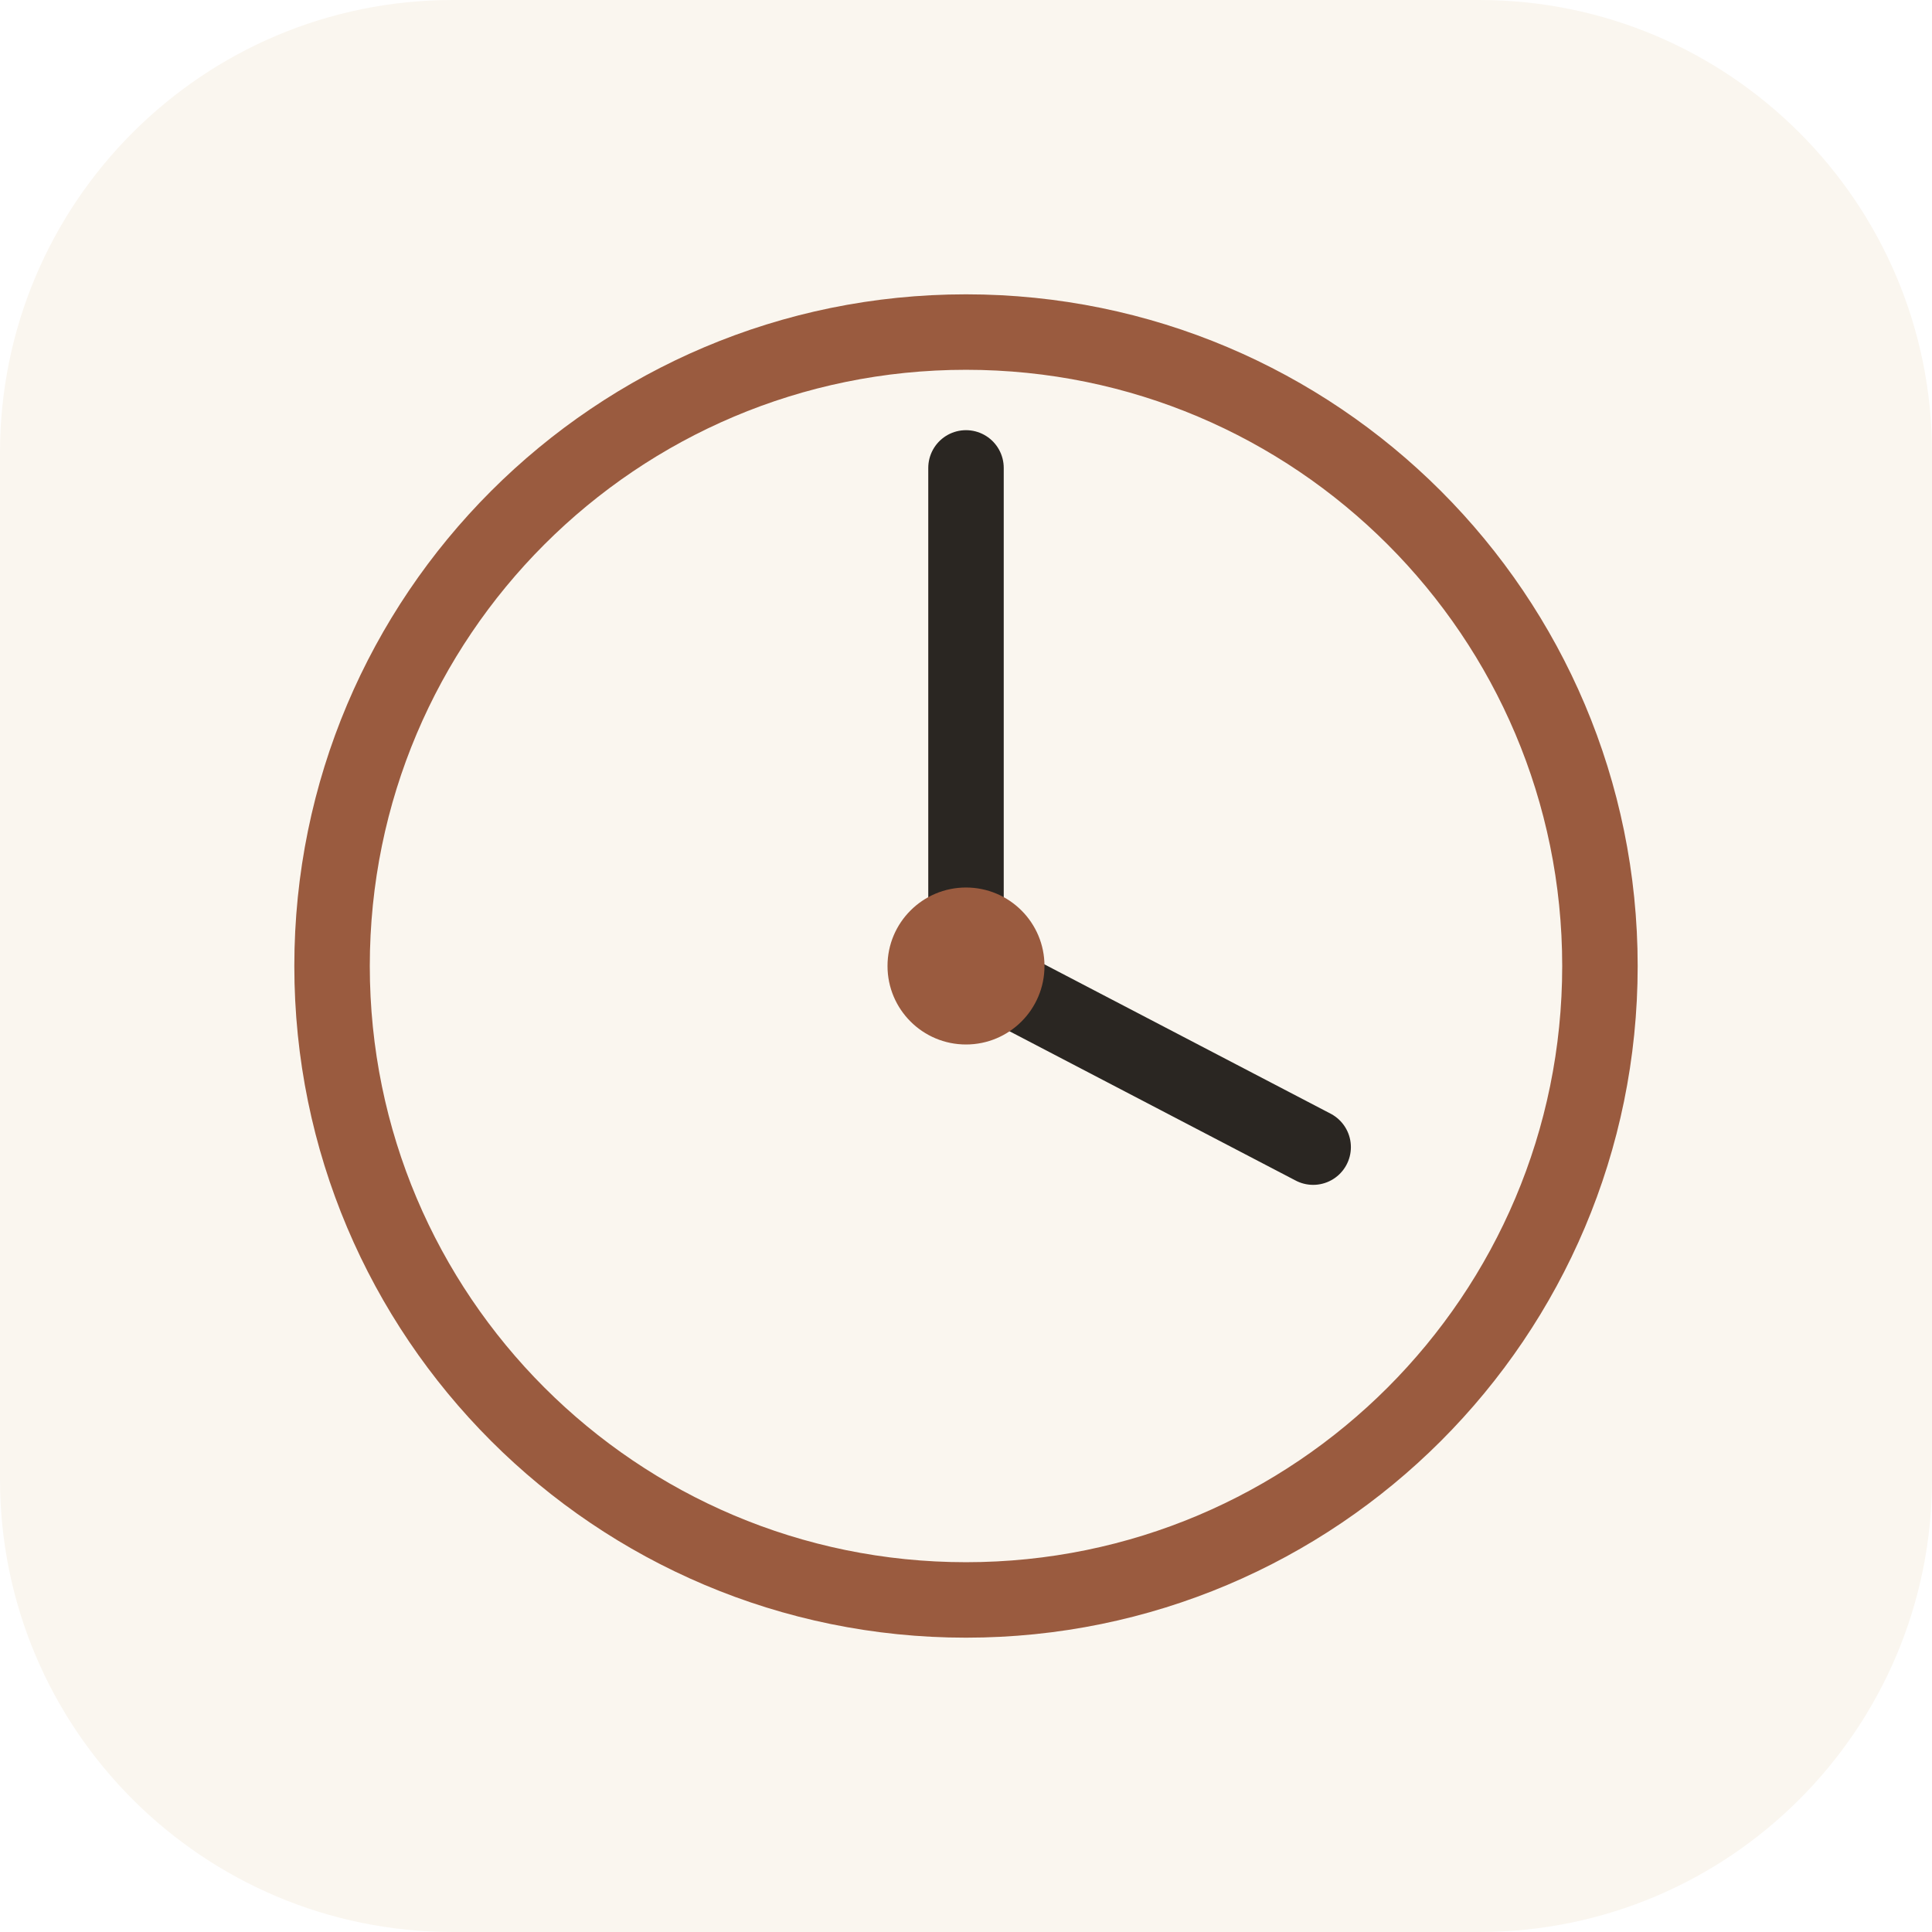
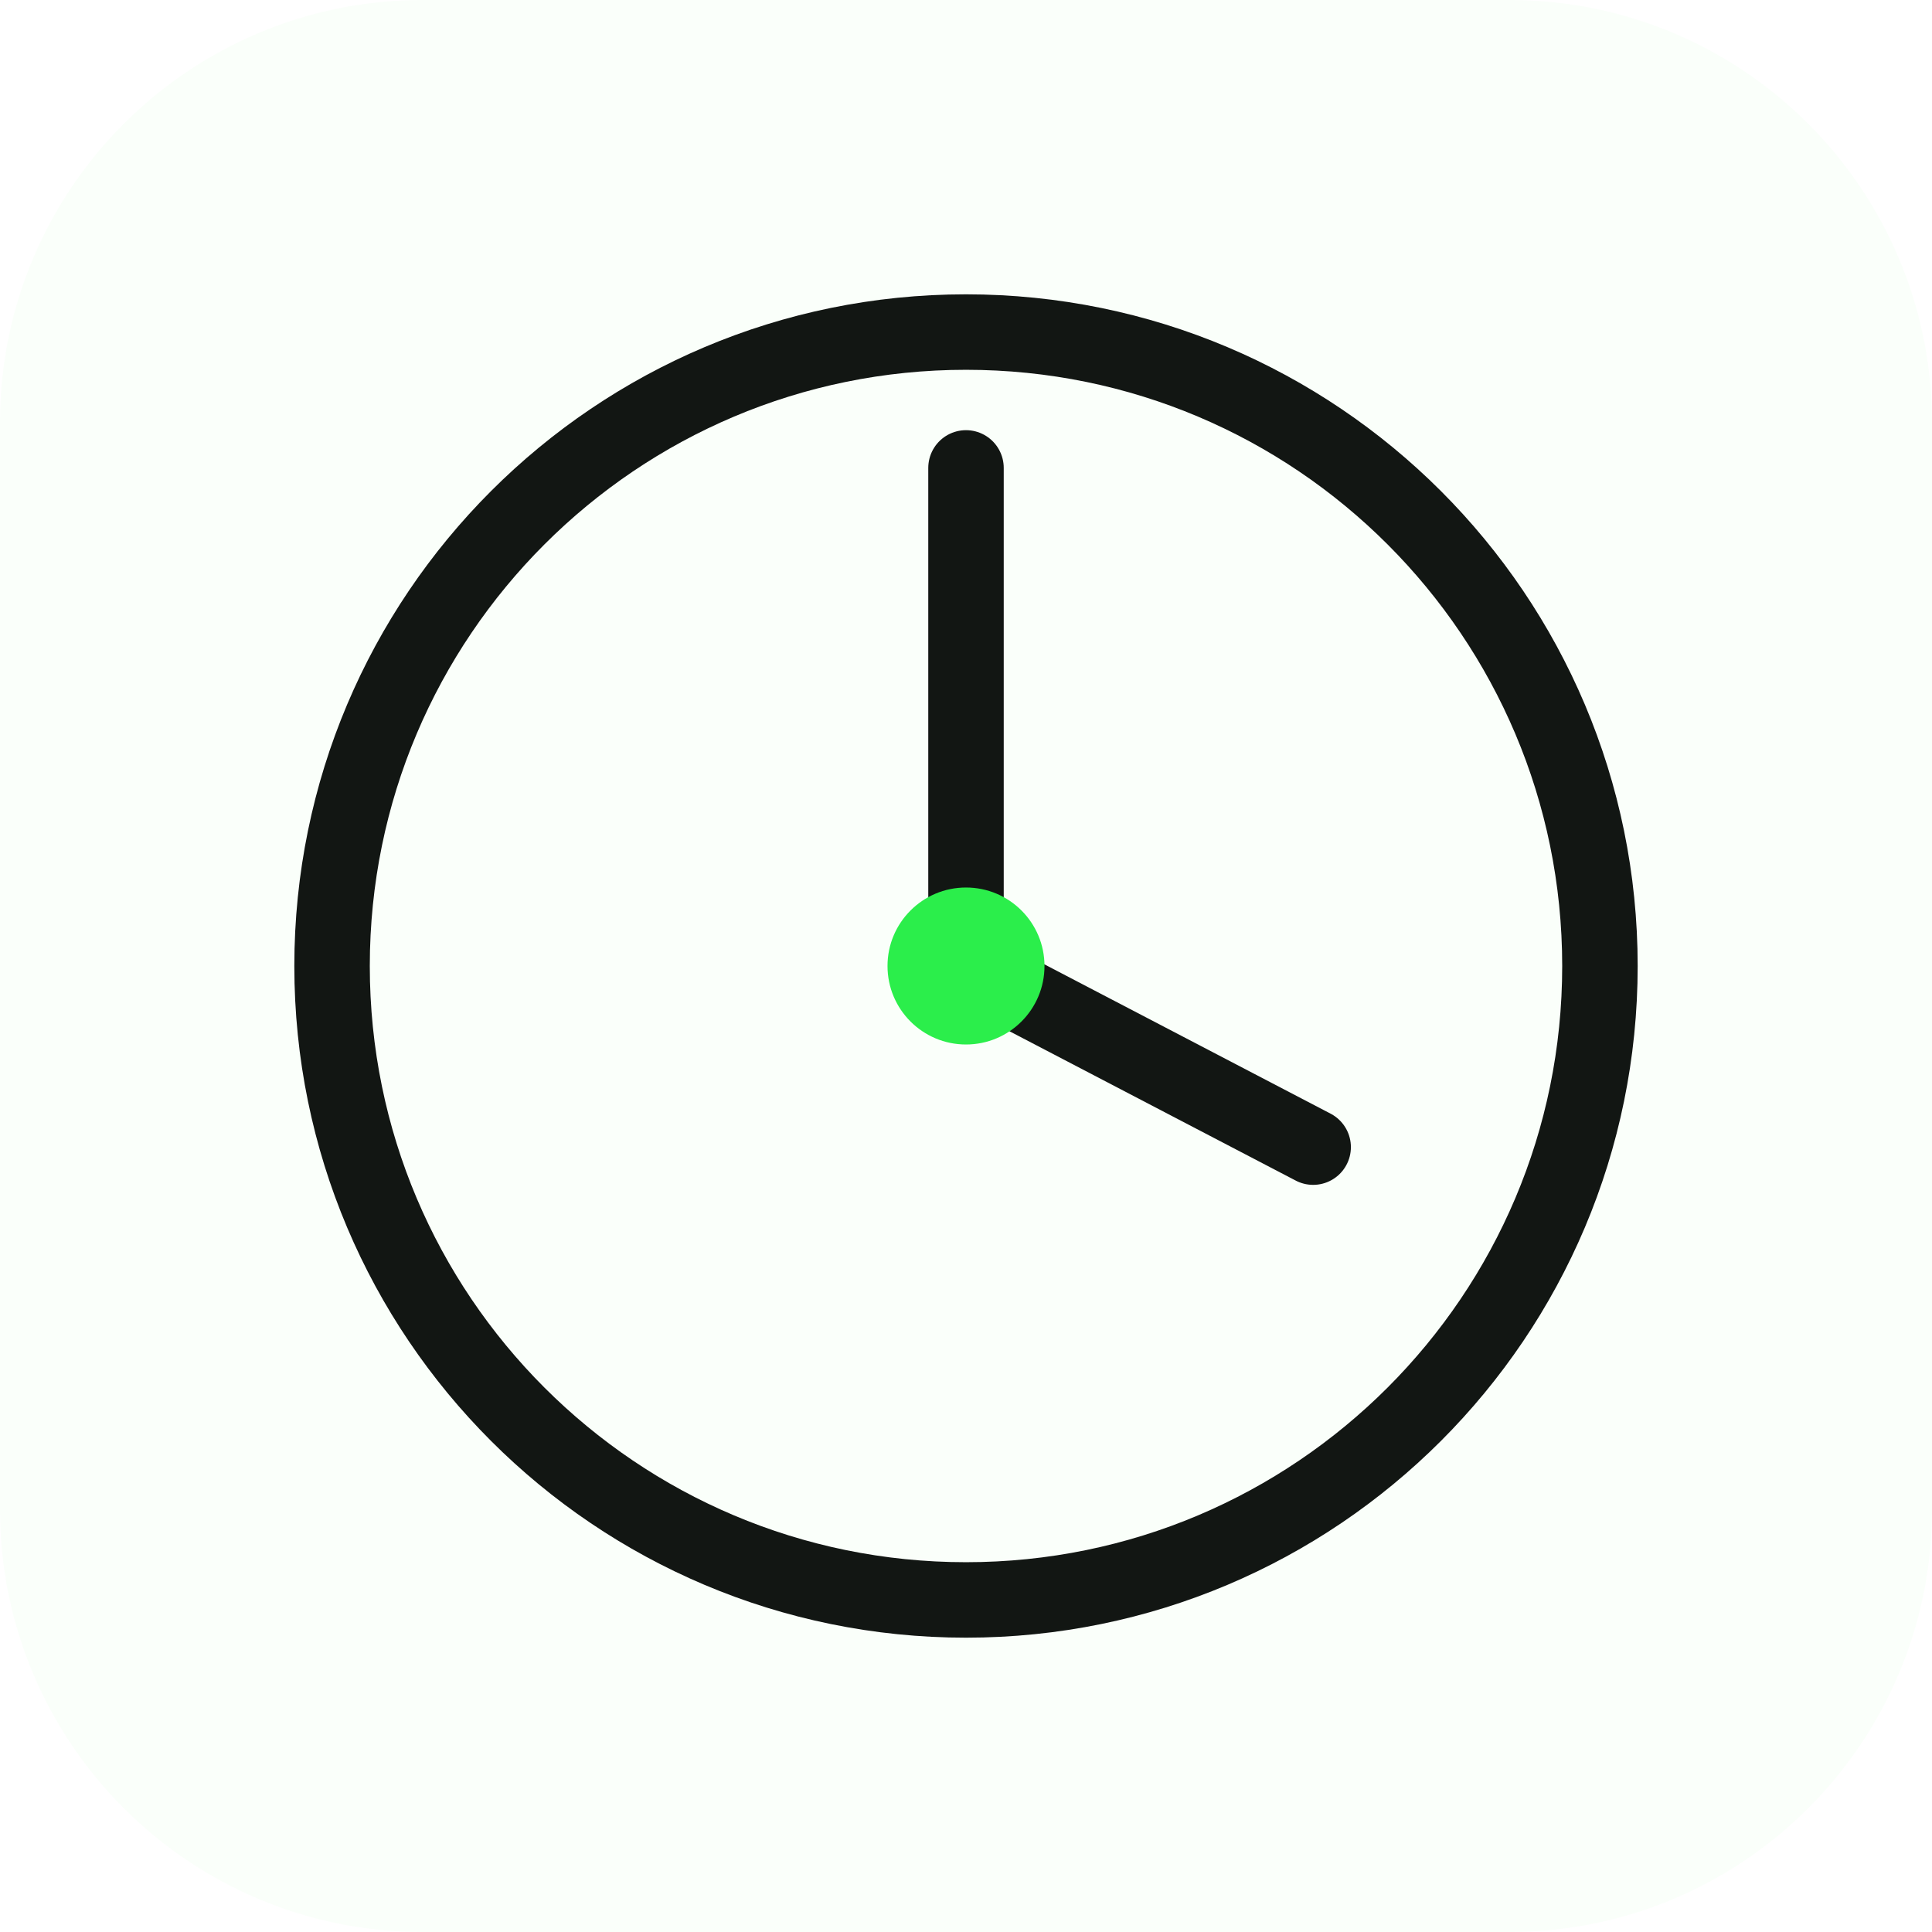
<svg xmlns="http://www.w3.org/2000/svg" viewBox="0 0 64 64">
-   <rect width="64" height="64" rx="15" fill="#faf6ef" />
-   <circle cx="32" cy="32" r="21" fill="none" stroke="#9a5b3f" stroke-width="2.5" />
-   <line x1="32" y1="32" x2="32" y2="15.5" stroke="#2a2622" stroke-width="2.5" stroke-linecap="round" />
-   <line x1="32" y1="32" x2="43.5" y2="38" stroke="#2a2622" stroke-width="2.5" stroke-linecap="round" />
-   <circle cx="32" cy="32" r="2.6" fill="#9a5b3f" />
+   <rect width="64" height="64" rx="14" fill="#fafffa" />
+   <circle cx="32" cy="32" r="21" fill="none" stroke="#121613" stroke-width="2.5" />
+   <line x1="32" y1="32" x2="32" y2="15.5" stroke="#121613" stroke-width="2.5" stroke-linecap="round" />
+   <line x1="32" y1="32" x2="43.5" y2="38" stroke="#121613" stroke-width="2.5" stroke-linecap="round" />
+   <circle cx="32" cy="32" r="2.6" fill="#2bee4b" />
</svg>
